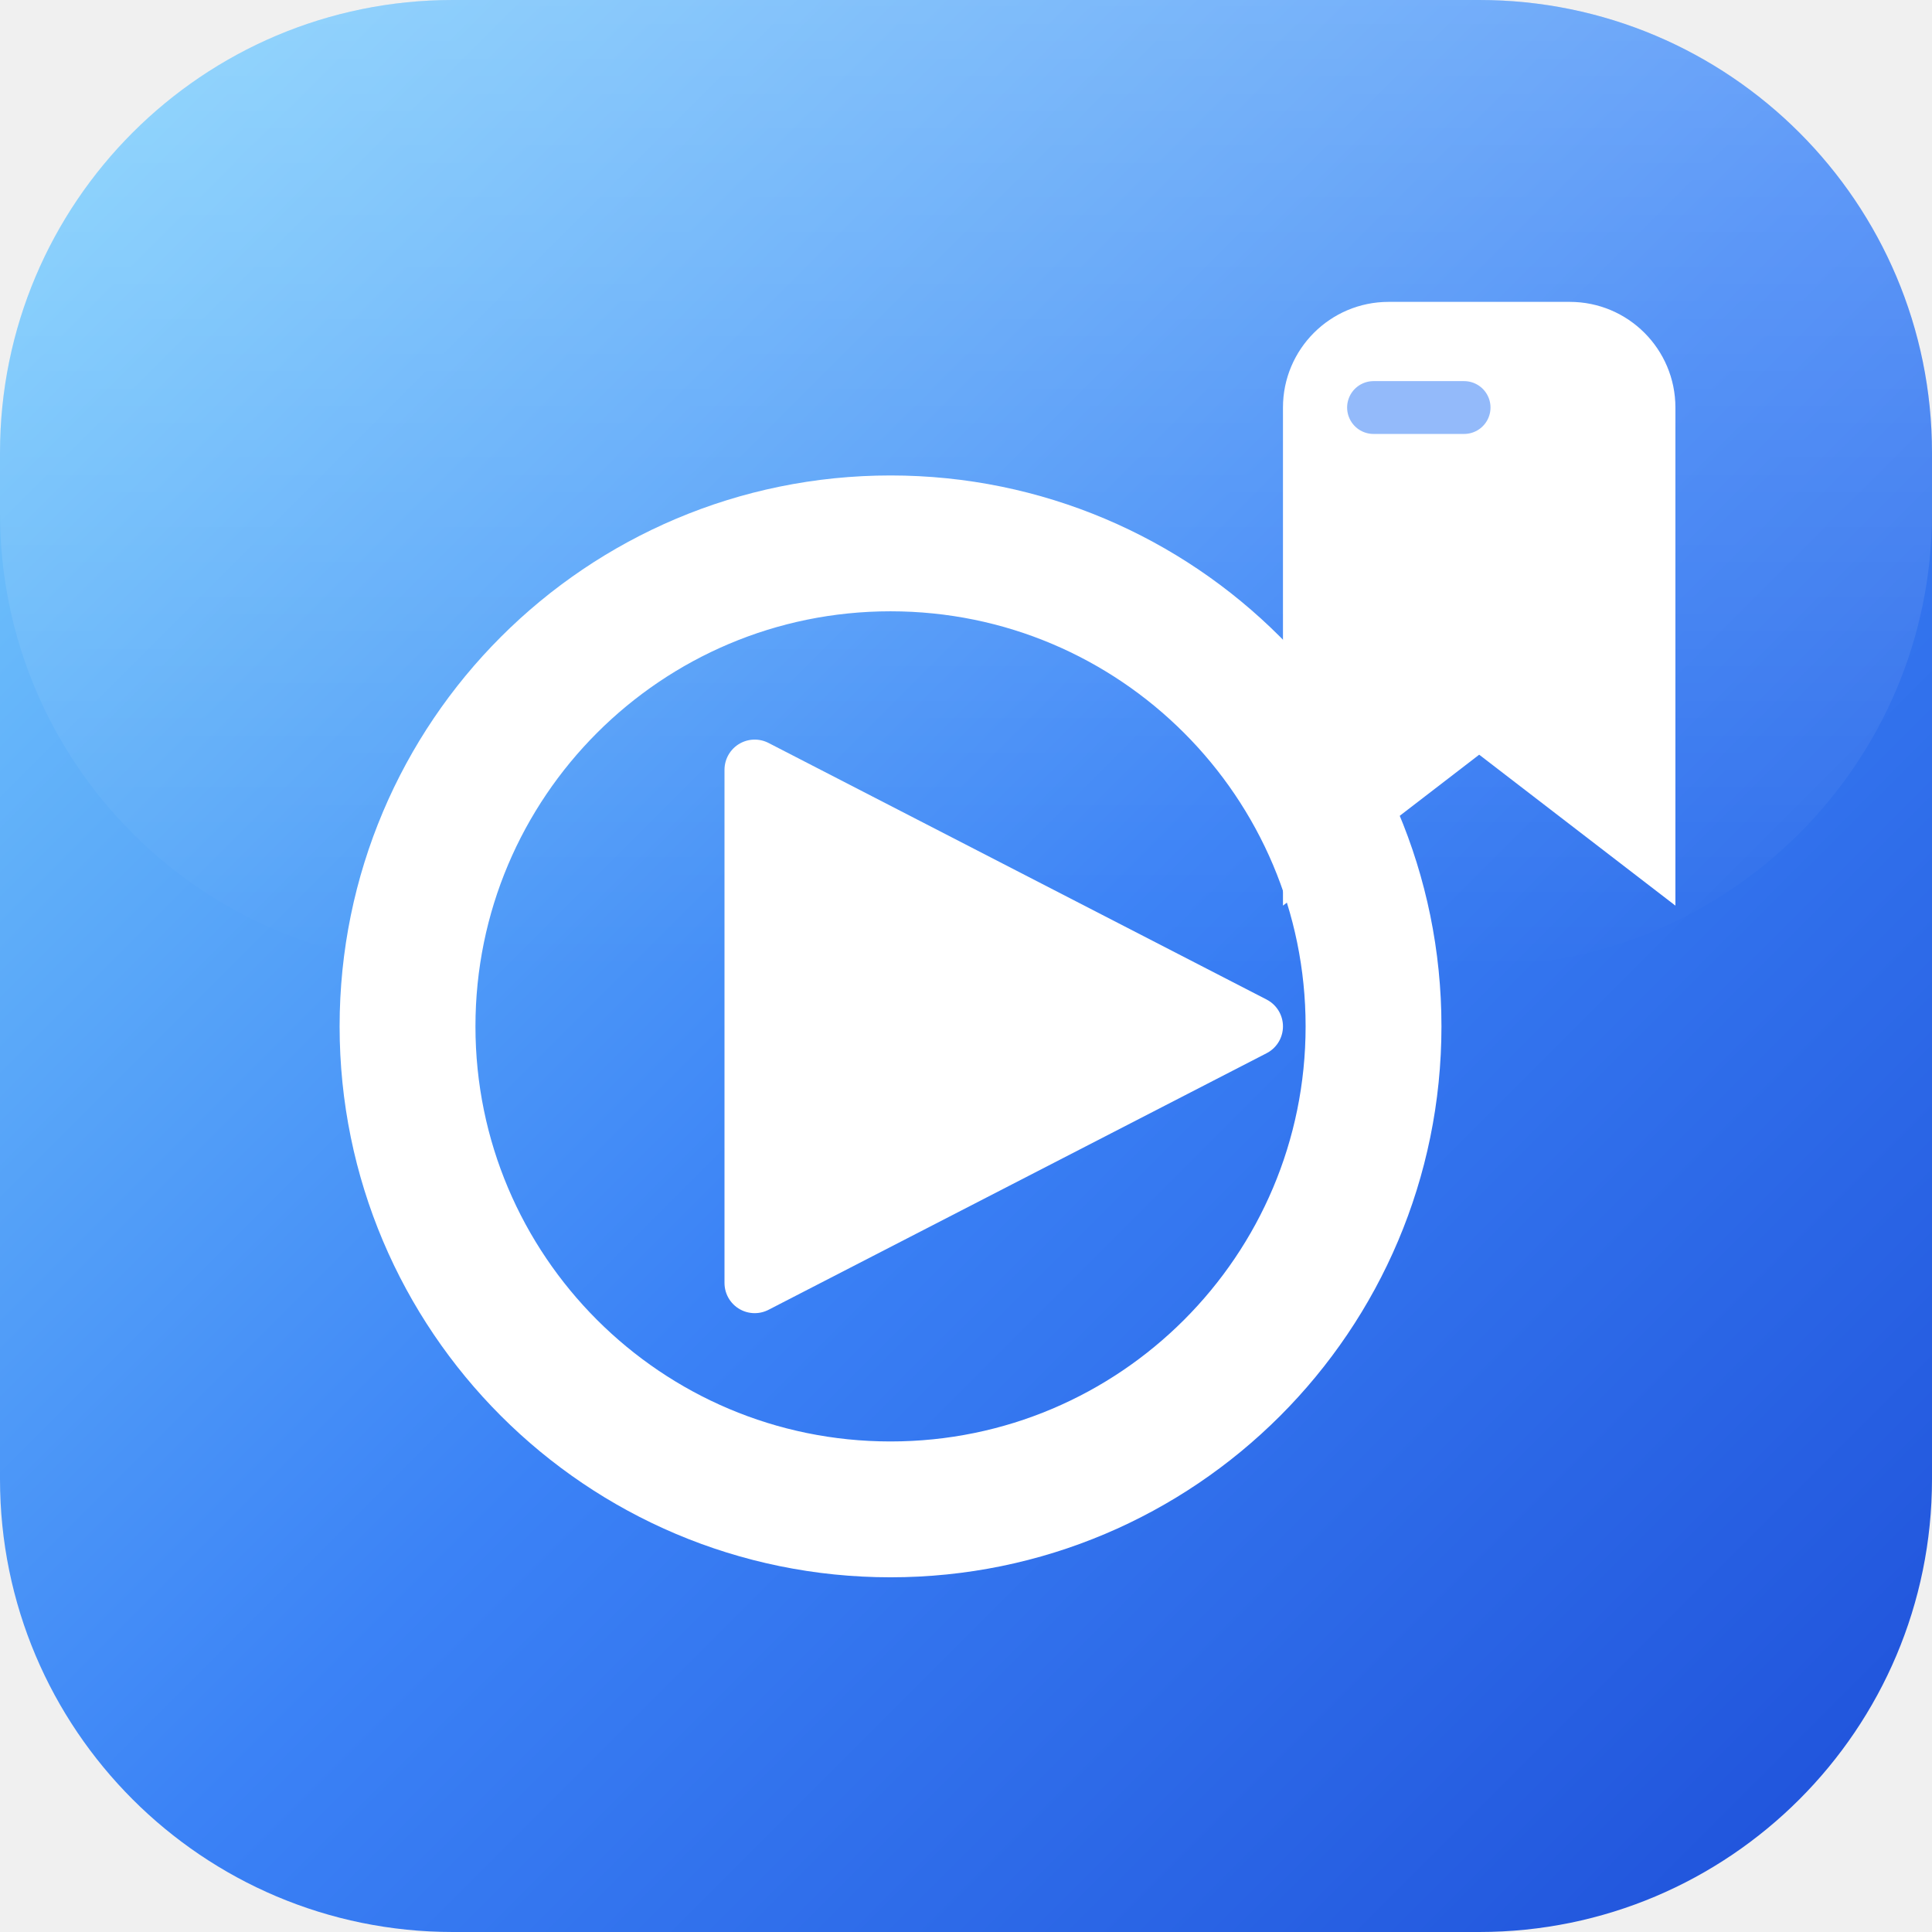
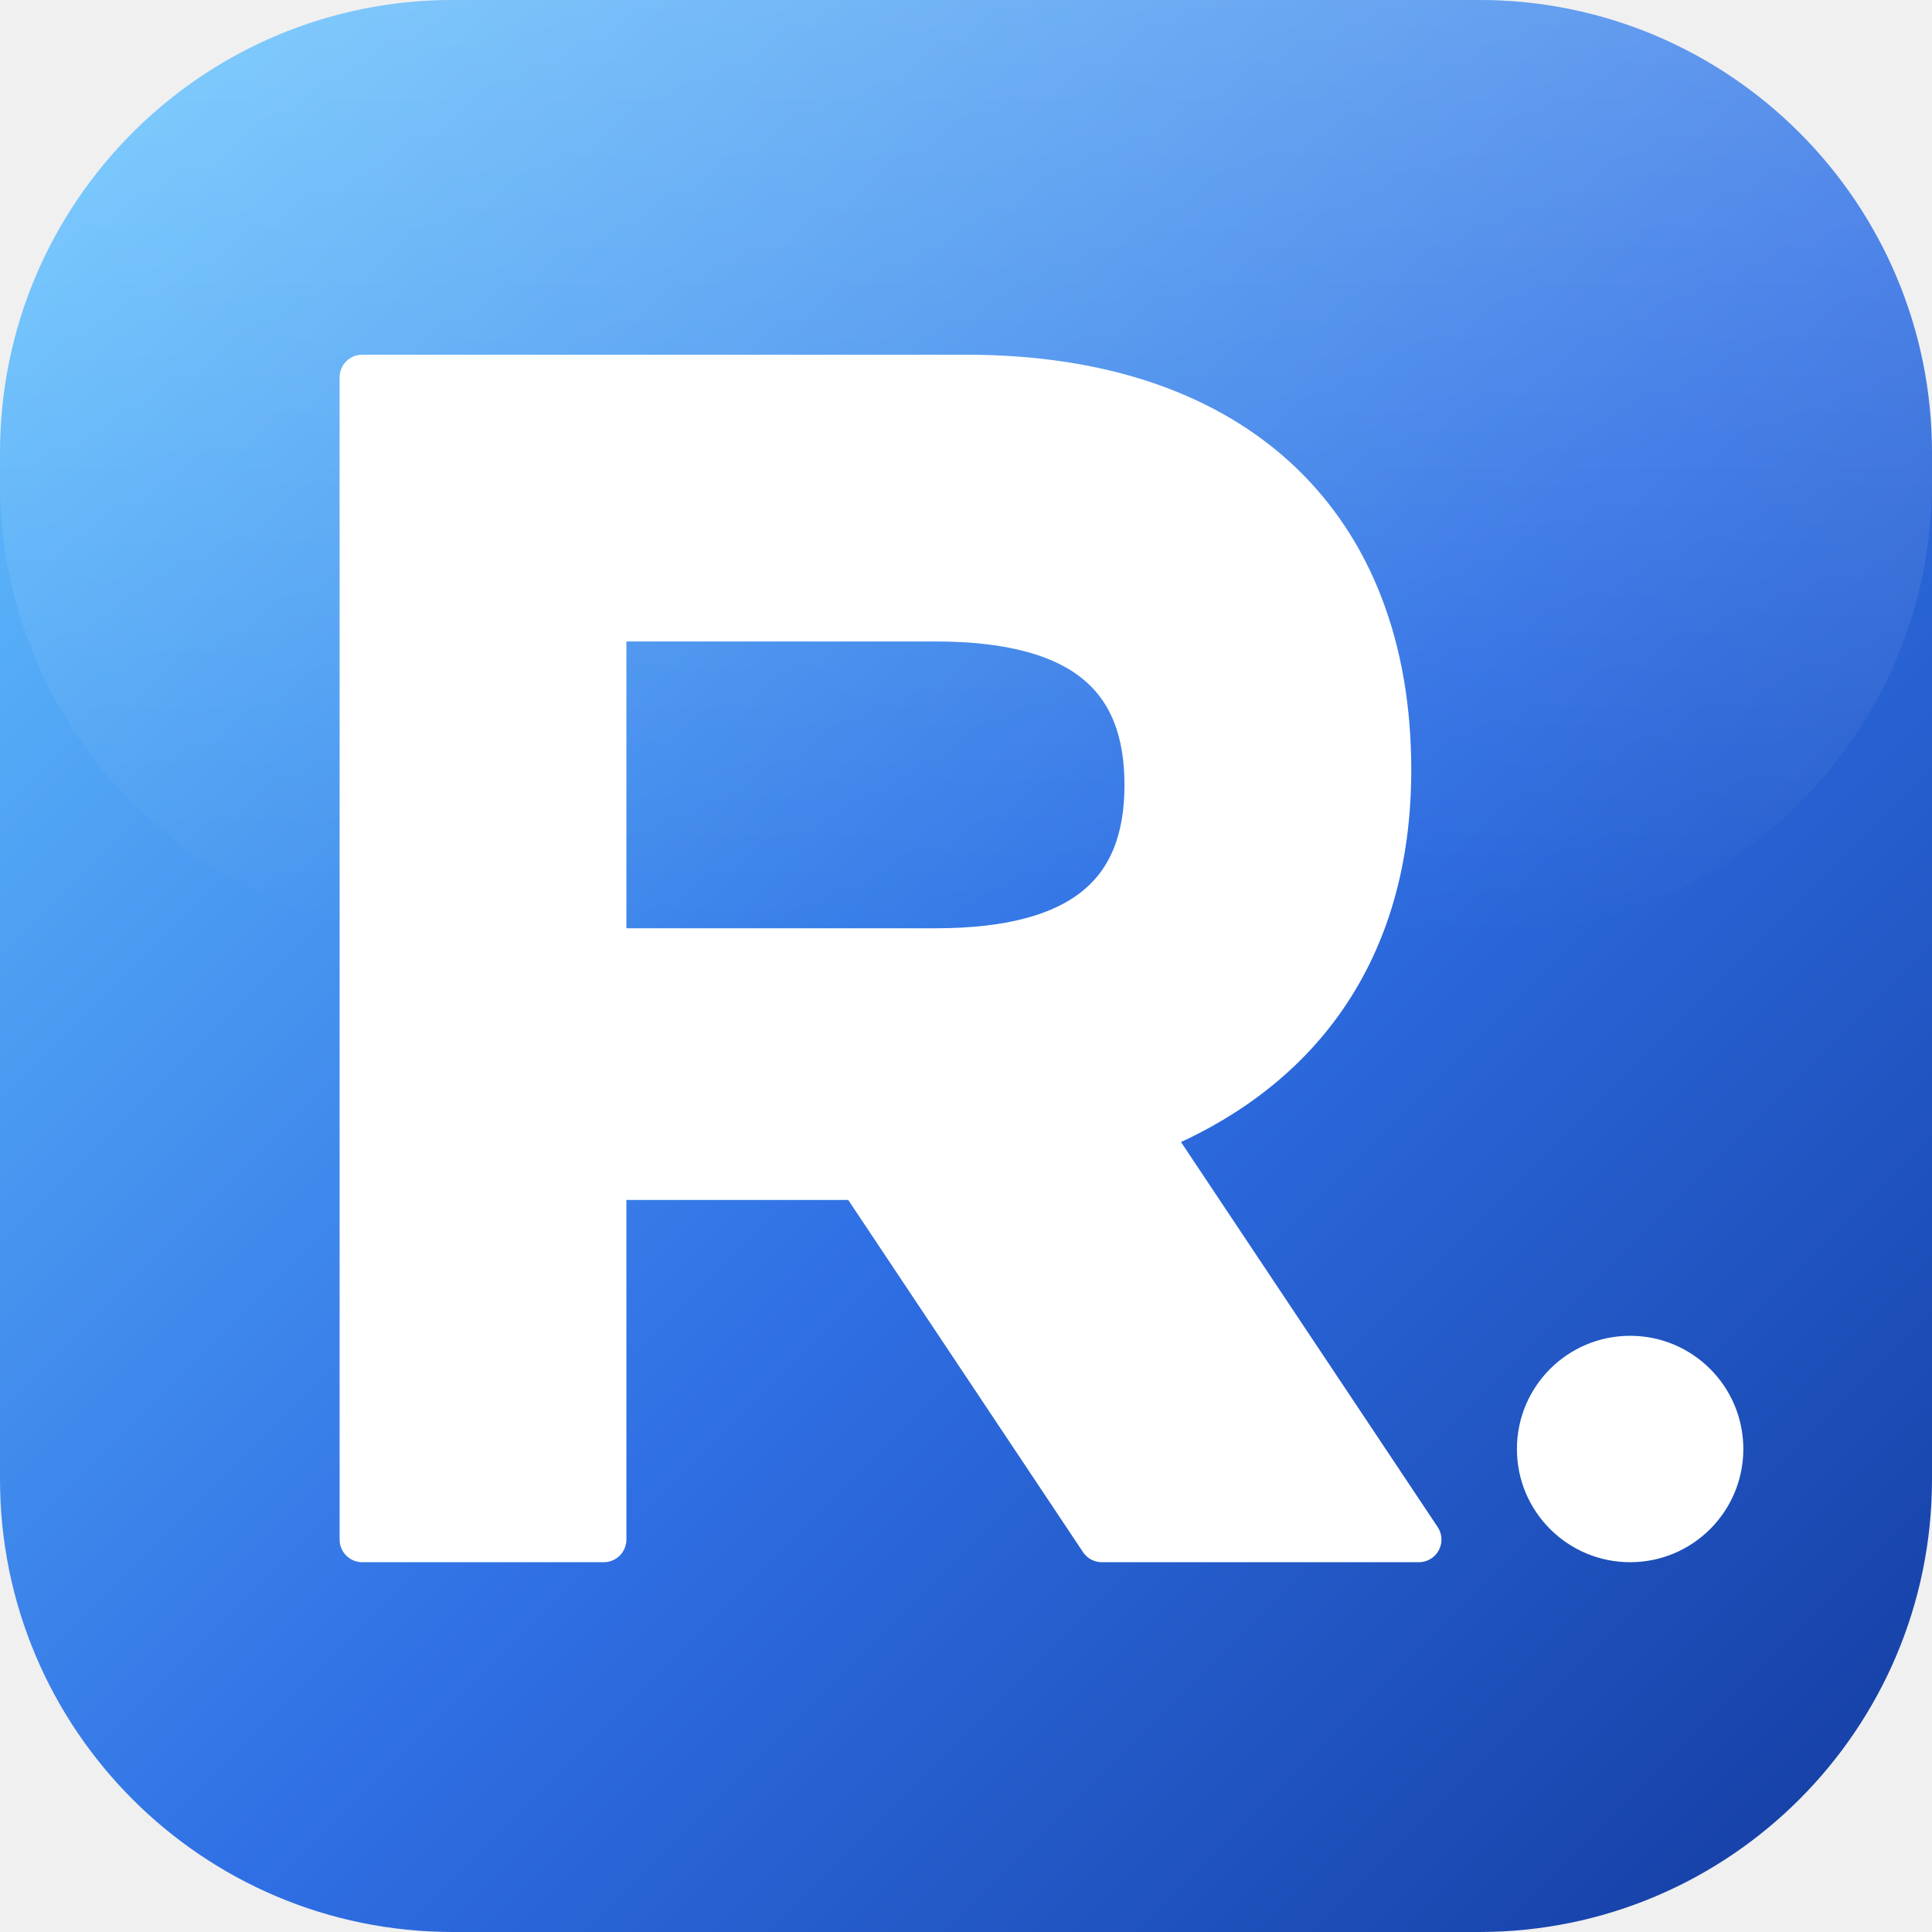
<svg xmlns="http://www.w3.org/2000/svg" viewBox="0 0 128 128" role="img" aria-label="Reelkeep">
  <defs>
    <linearGradient id="bg" x1="0" y1="0" x2="1" y2="1">
-       <stop stop-color="#7dd3fc" />
-       <stop offset=".52" stop-color="#3b82f6" />
-       <stop offset="1" stop-color="#1d4ed8" />
+       <stop stop-color="#67c8ff" />
+       <stop offset=".55" stop-color="#2f6fe4" />
+       <stop offset="1" stop-color="#123a9e" />
    </linearGradient>
    <linearGradient id="gloss" x1="0" y1="0" x2="0" y2="1">
-       <stop stop-color="#ffffff" stop-opacity=".22" />
+       <stop stop-color="#ffffff" stop-opacity=".20" />
      <stop offset="1" stop-color="#ffffff" stop-opacity="0" />
    </linearGradient>
  </defs>
  <rect width="128" height="128" rx="30" fill="url(#bg)" />
-   <rect width="128" height="64" rx="30" fill="url(#gloss)" />
-   <circle cx="59" cy="68" r="32" fill="none" stroke="#ffffff" stroke-width="9" />
-   <path d="M50 51 L83 68 L50 85 Z" fill="#ffffff" stroke="#ffffff" stroke-width="4" stroke-linejoin="round" />
-   <path d="M84 20 h20 a7 7 0 0 1 7 7 v33 l-13-10 -13 10 V27 a7 7 0 0 1 7-7z" fill="#ffffff" />
-   <path d="M91 27 h6" stroke="#3b82f6" stroke-width="3.5" stroke-linecap="round" opacity=".55" />
+   <rect width="128" height="62" rx="30" fill="url(#gloss)" />
+   <path fill="#ffffff" fill-rule="evenodd" stroke="#ffffff" stroke-width="3" stroke-linejoin="round" d="M24 25 H64 C82 25 92 35 92 51 C92 63 86 71 76 75 L94 102 H73 L57 78 H40 V102 H24 Z            M40 41 V63 H62 C72 63 76 59 76 52 C76 45 72 41 62 41 Z" />
+   <circle cx="108" cy="96" r="7.5" fill="#ffffff" />
</svg>
